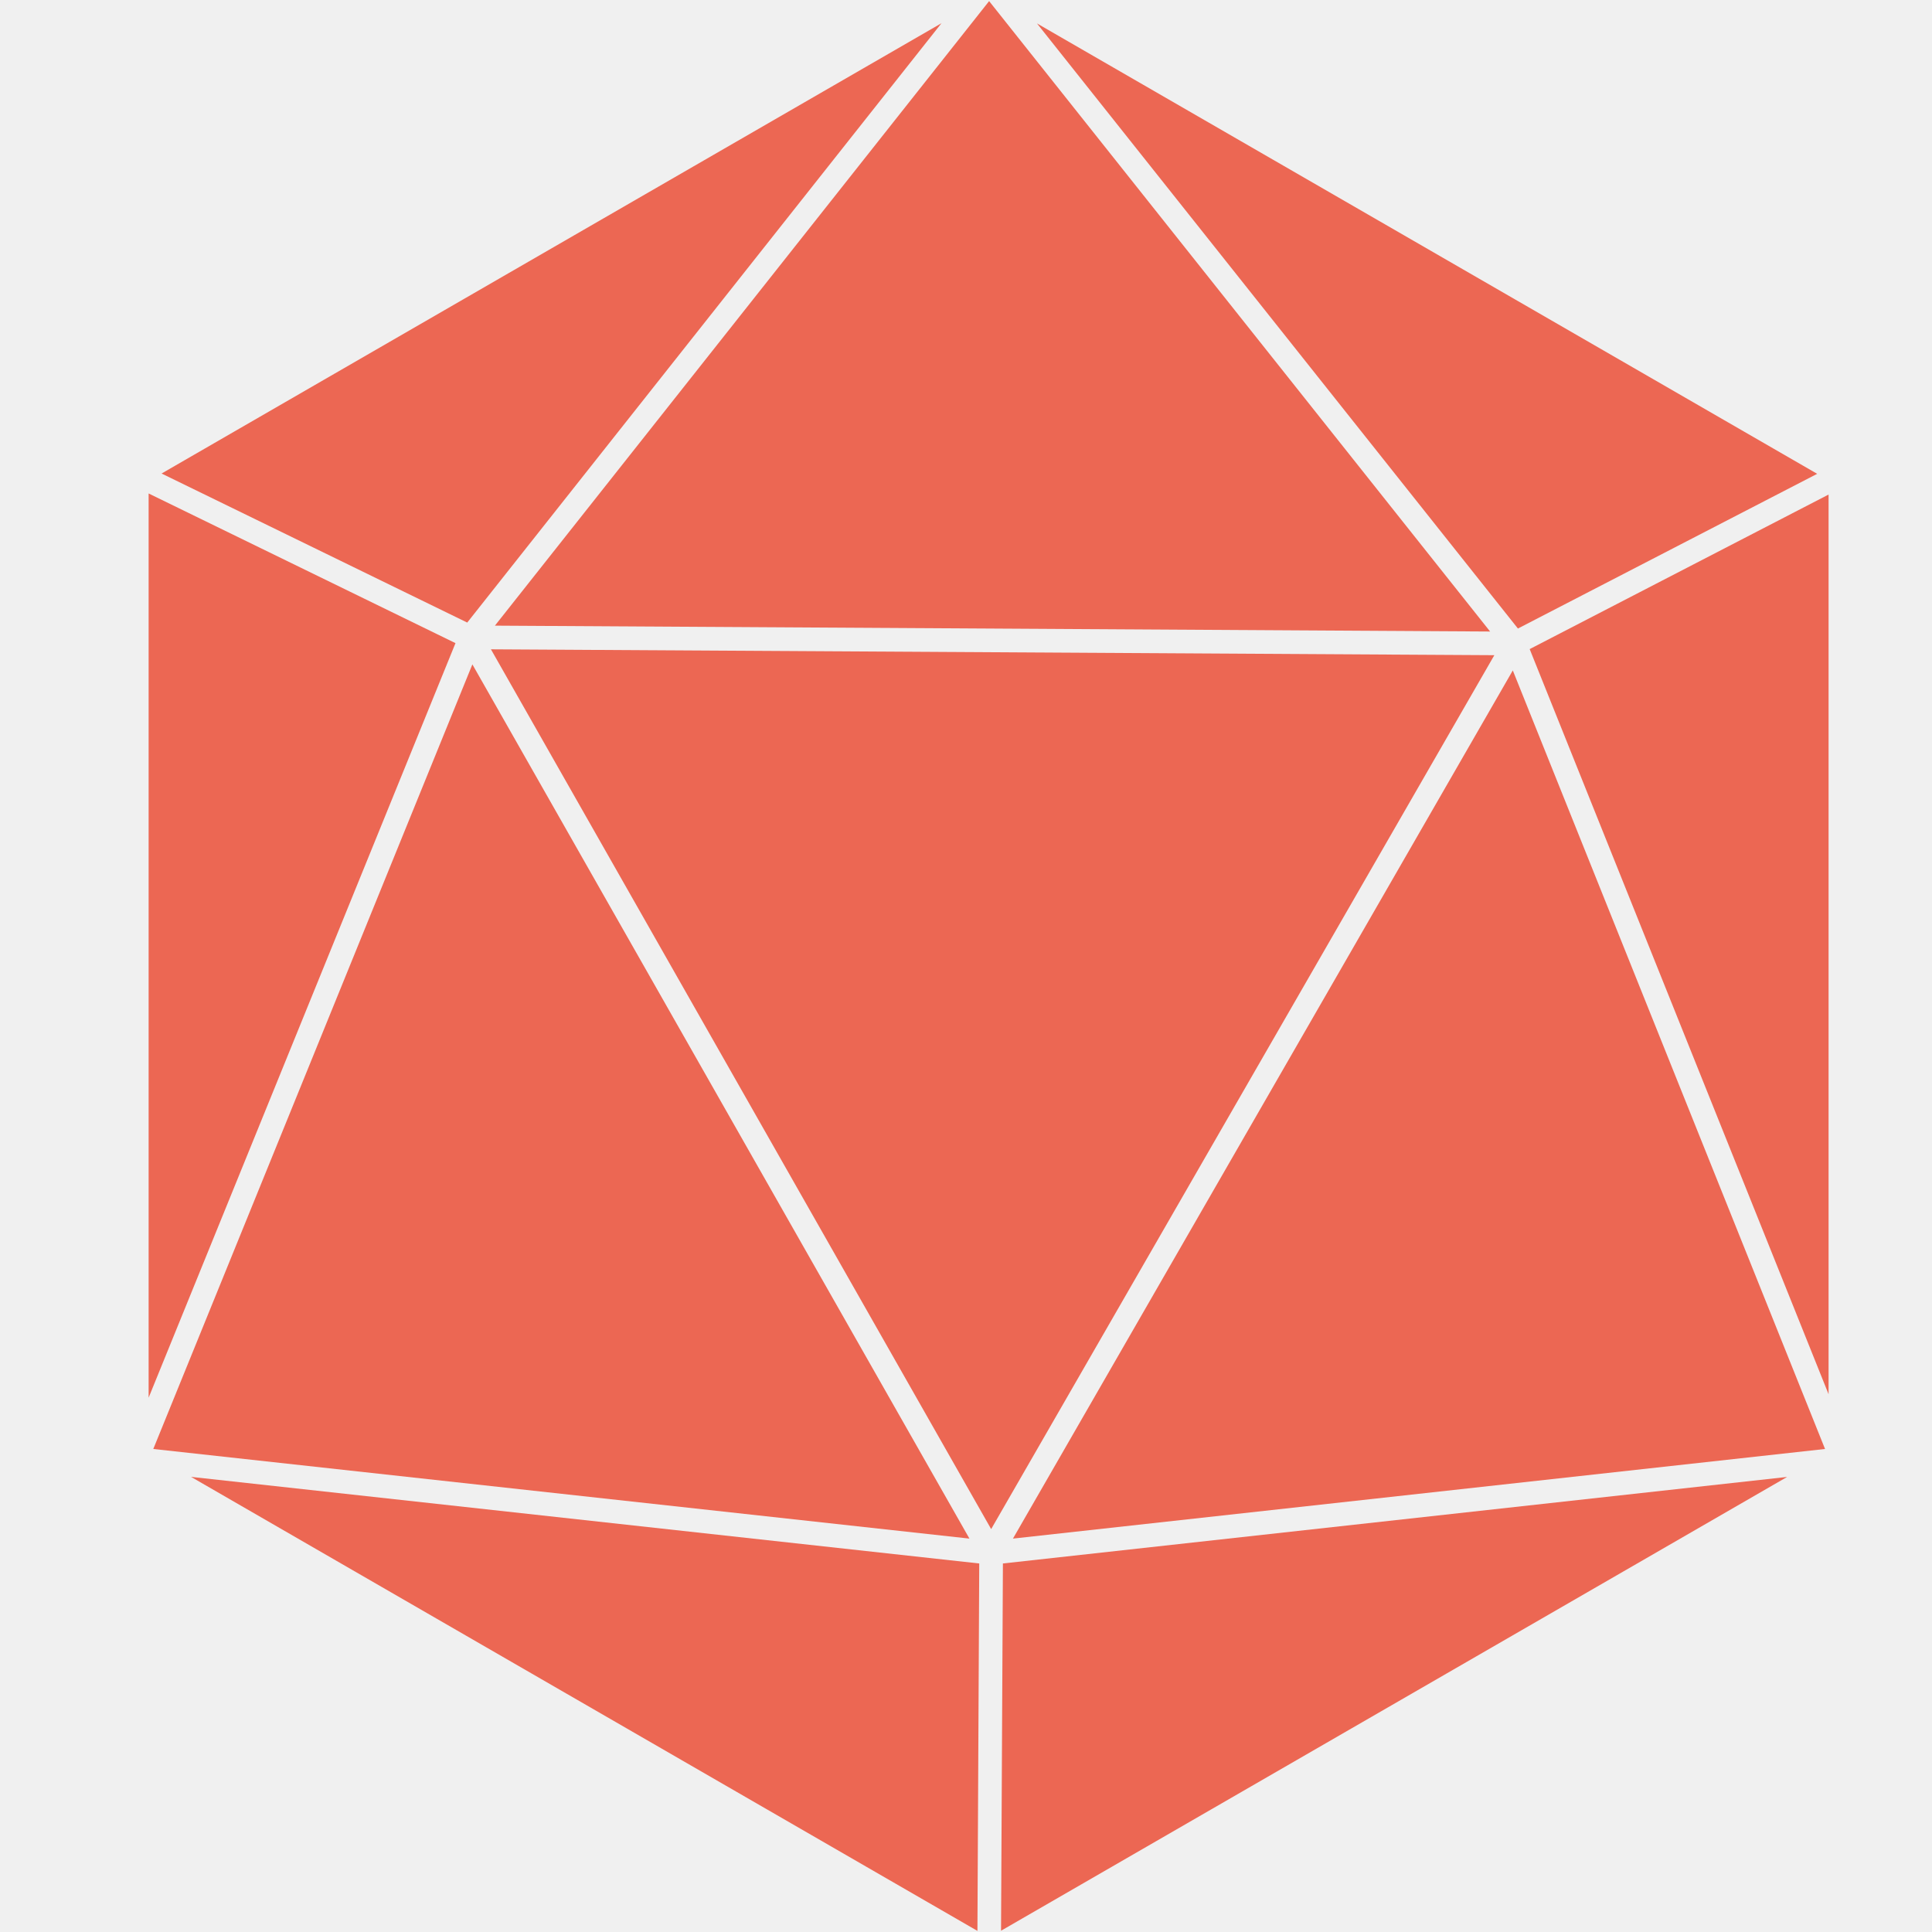
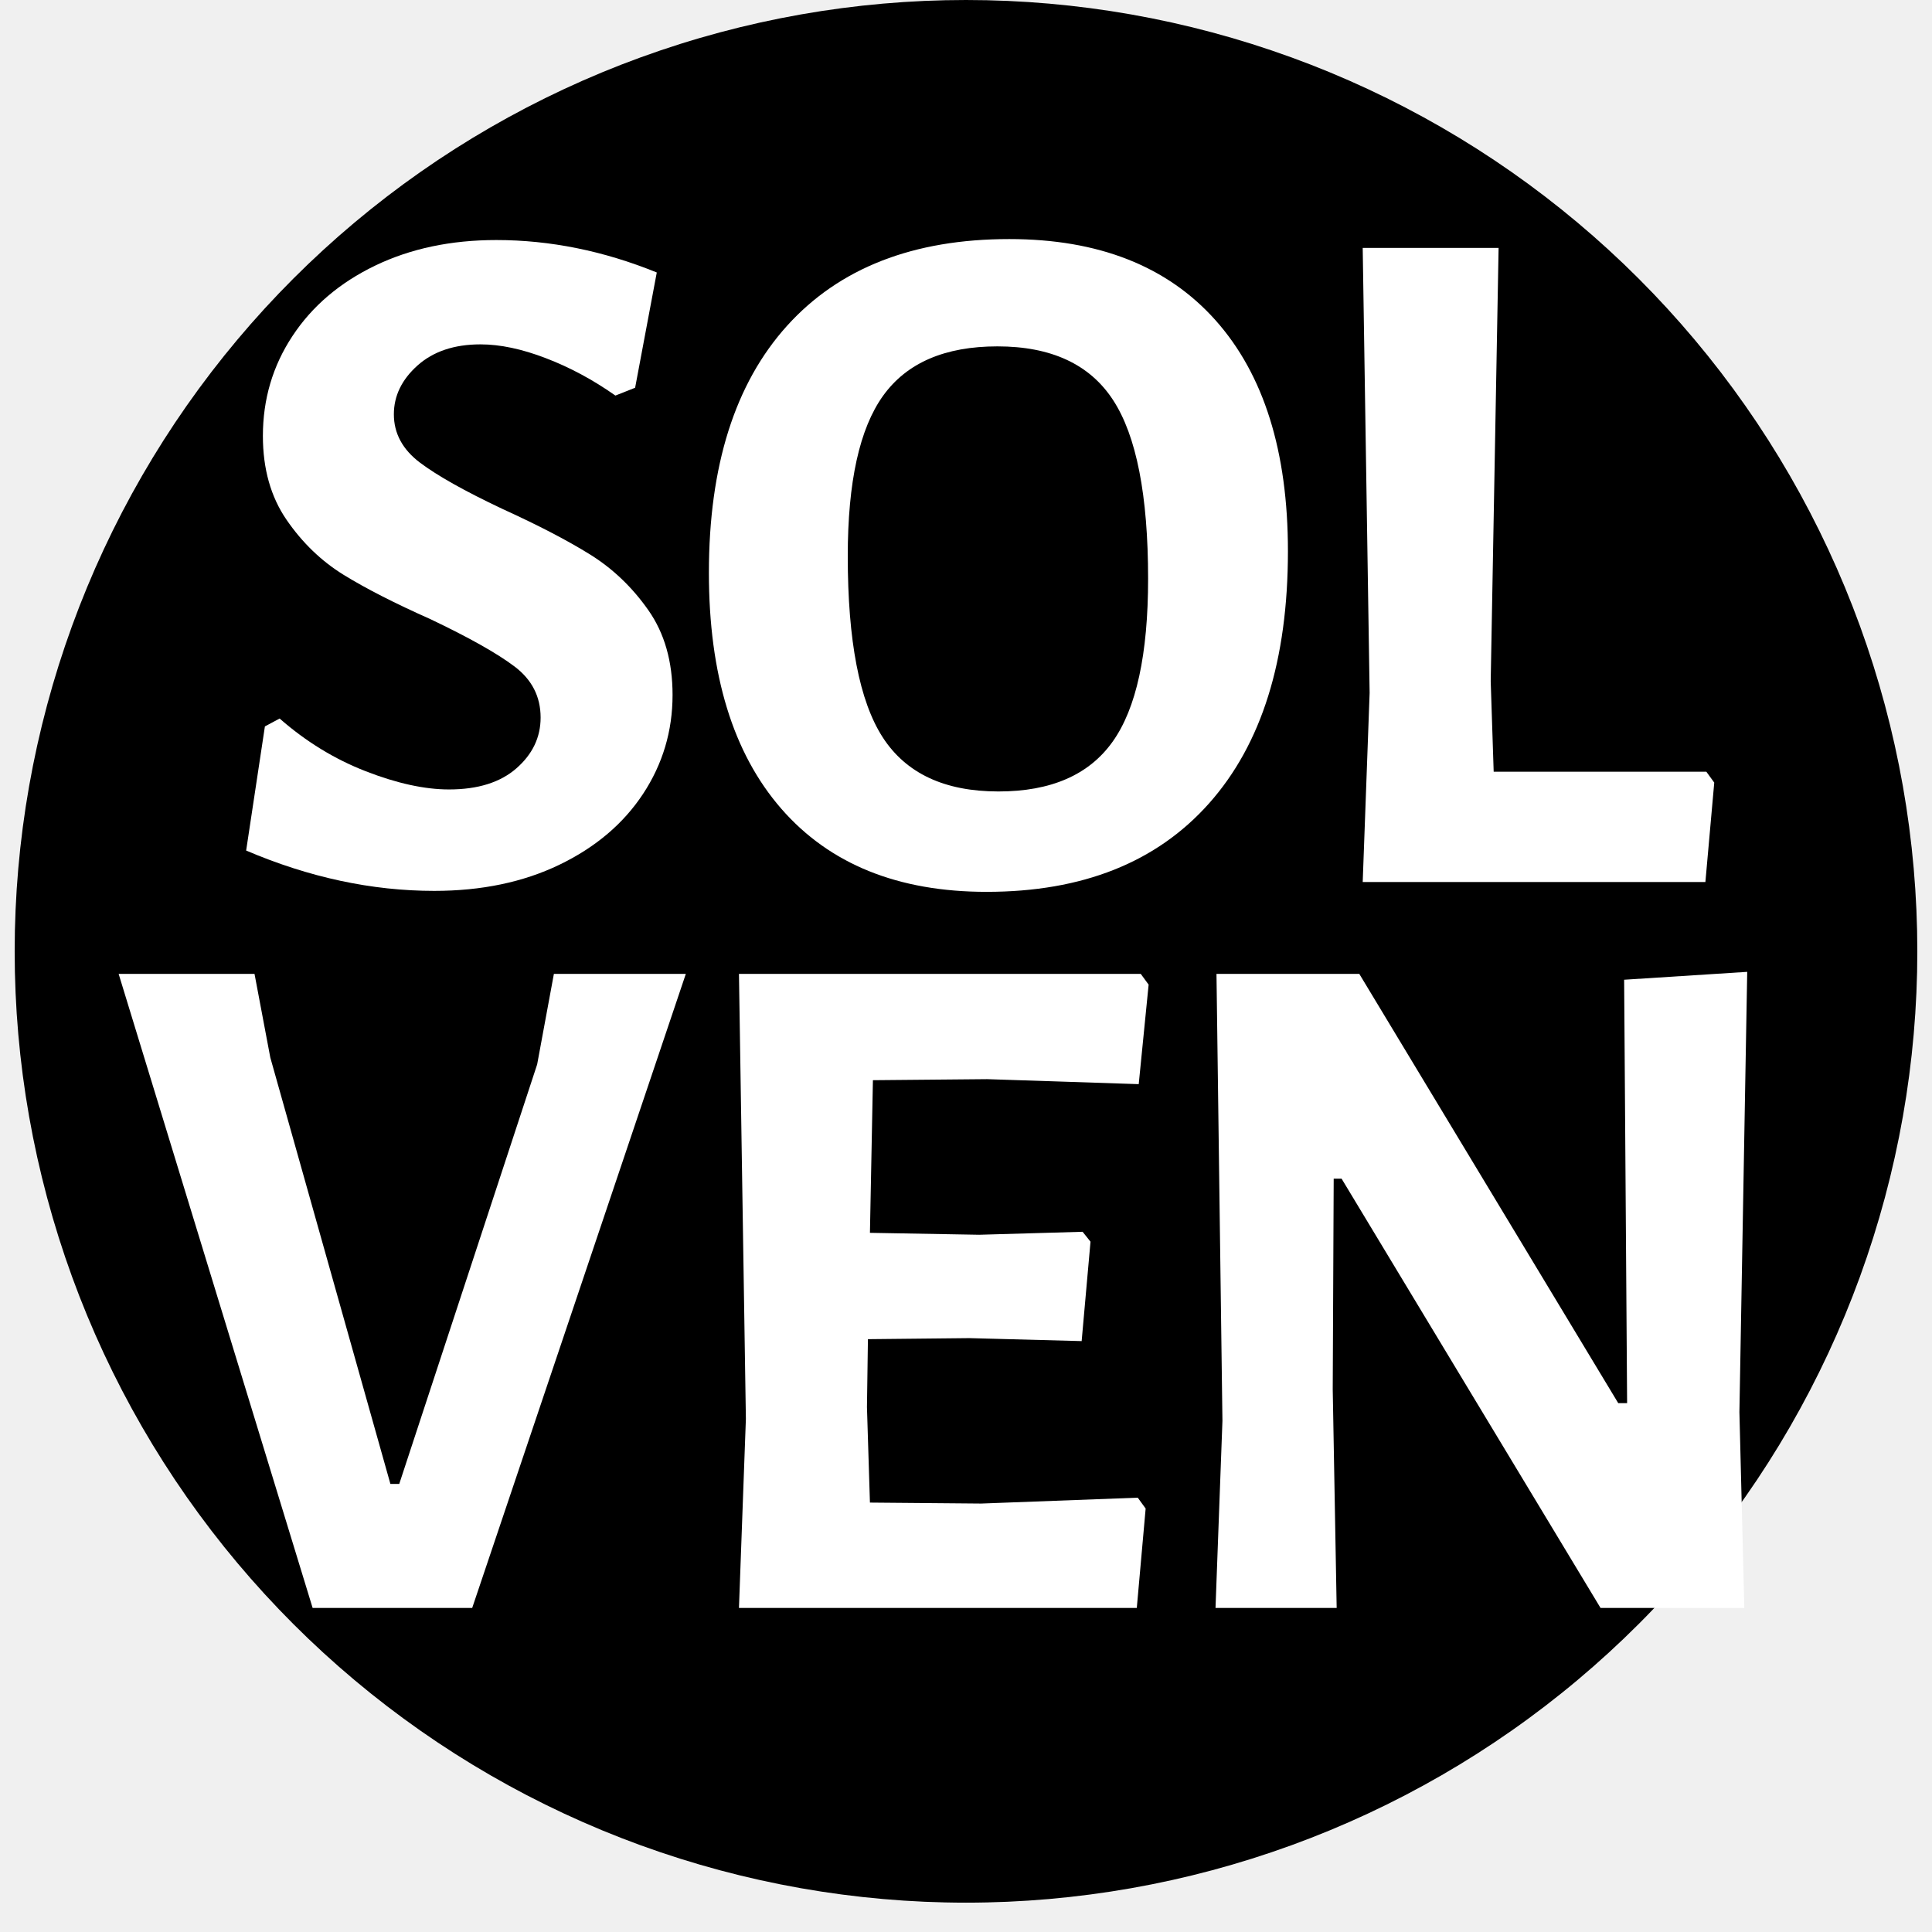
- <svg xmlns="http://www.w3.org/2000/svg" width="500" zoomAndPan="magnify" viewBox="0 0 375 375" height="500" preserveAspectRatio="xMidYMid meet" version="1.0">
+ <svg xmlns="http://www.w3.org/2000/svg" width="500" zoomAndPan="magnify" viewBox="0 0 375 375" height="500" preserveAspectRatio="xMidYMid meet" version="1.2">
  <defs>
-     <clipPath id="cb78c1facb">
-       <path d="M 296 95 L 354.926 95 L 354.926 272 L 296 272 Z M 296 95 " clip-rule="nonzero" />
+     <clipPath id="c46958fec8">
+       <path d="M 2 0 L 372.613 0 L 372.613 369.727 L 2 369.727 Z M 2 0 " />
    </clipPath>
-     <clipPath id="a293203cb4">
-       <path d="M 28.848 95 L 89 95 L 89 272 L 28.848 272 Z M 28.848 95 " clip-rule="nonzero" />
-     </clipPath>
-     <clipPath id="e3ce46087c">
-       <path d="M 196 130 L 354.926 130 L 354.926 299 L 196 299 Z M 196 130 " clip-rule="nonzero" />
+     <clipPath id="3a1a838ff3">
+       <path d="M 250.652 11.137 L 250.656 11.137 C 270.895 18.504 289.691 29.355 306.191 43.199 C 322.691 57.047 336.645 73.672 347.414 92.324 C 358.184 110.98 365.605 131.375 369.348 152.586 C 373.086 173.801 373.086 195.504 369.348 216.715 C 365.605 237.93 358.184 258.324 347.414 276.977 C 336.645 295.633 322.691 312.258 306.191 326.102 C 289.691 339.949 270.895 350.801 250.656 358.168 L 250.652 358.168 C 230.414 365.535 209.039 369.305 187.5 369.305 C 165.961 369.305 144.586 365.535 124.348 358.168 L 124.344 358.168 C 104.105 350.801 85.309 339.949 68.809 326.102 C 52.309 312.258 38.355 295.633 27.586 276.977 C 16.816 258.324 9.395 237.93 5.652 216.715 C 1.914 195.504 1.914 173.801 5.652 152.586 C 9.395 131.375 16.816 110.98 27.586 92.324 C 38.355 73.672 52.309 57.047 68.809 43.199 C 85.309 29.355 104.105 18.504 124.344 11.137 L 124.348 11.137 C 144.586 3.77 165.961 0 187.5 0 C 209.039 0 230.414 3.77 250.652 11.137 Z M 250.652 11.137 " />
    </clipPath>
  </defs>
-   <path fill="#ec6753" d="M 294.629 121.996 L 201.277 4.547 L 352.715 91.969 Z M 294.629 121.996 " fill-opacity="1" fill-rule="nonzero" />
-   <path fill="#ec6753" d="M 194.301 374.754 L 194.664 303.469 L 346.879 286.672 Z M 194.301 374.754 " fill-opacity="1" fill-rule="nonzero" />
-   <g clip-path="url(#cb78c1facb)">
-     <path fill="#ec6753" d="M 355.203 271.309 L 296.91 125.988 L 355.203 95.848 Z M 355.203 271.309 " fill-opacity="1" fill-rule="nonzero" />
-   </g>
-   <path fill="#ec6753" d="M 190.07 303.469 L 189.719 374.785 L 37.082 286.66 Z M 190.07 303.469 " fill-opacity="1" fill-rule="nonzero" />
-   <path fill="#ec6753" d="M 90.691 120.84 L 31.363 91.91 L 182.742 4.504 Z M 90.691 120.84 " fill-opacity="1" fill-rule="nonzero" />
-   <g clip-path="url(#a293203cb4)">
-     <path fill="#ec6753" d="M 28.773 95.746 L 88.41 124.832 L 28.773 271.473 Z M 28.773 95.746 " fill-opacity="1" fill-rule="nonzero" />
-   </g>
-   <path fill="#ec6753" d="M 95.289 126.031 L 290.051 127.172 L 192.383 296.797 Z M 95.289 126.031 " fill-opacity="1" fill-rule="nonzero" />
-   <path fill="#ec6753" d="M 289.23 122.578 L 96.062 121.438 L 191.988 0.215 Z M 289.23 122.578 " fill-opacity="1" fill-rule="nonzero" />
-   <path fill="#ec6753" d="M 91.688 128.957 L 188.168 298.641 L 29.754 281.246 Z M 91.688 128.957 " fill-opacity="1" fill-rule="nonzero" />
-   <g clip-path="url(#e3ce46087c)">
-     <path fill="#ec6753" d="M 293.633 130.129 L 354.238 281.246 L 196.613 298.641 Z M 293.633 130.129 " fill-opacity="1" fill-rule="nonzero" />
+   <g id="783fbc5616">
+     <g clip-rule="nonzero" clip-path="url(#c46958fec8)">
+       <g clip-rule="nonzero" clip-path="url(#3a1a838ff3)">
+         <path style=" stroke:none;fill-rule:nonzero;fill:#000000;fill-opacity:1;" d="M 0 0 L 375.504 0 L 375.504 369.727 L 0 369.727 Z M 0 0 " />
+       </g>
+     </g>
+     <g style="fill:#ffffff;fill-opacity:1;">
+       <g transform="translate(41.85524, 171.2003)">
+         <path style="stroke:none" d="M 54.469 -124.609 C 64.914 -124.609 75.301 -122.508 85.625 -118.312 L 81.422 -95.938 L 77.594 -94.422 C 73.258 -97.473 68.766 -99.891 64.109 -101.672 C 59.461 -103.461 55.227 -104.359 51.406 -104.359 C 46.312 -104.359 42.234 -102.988 39.172 -100.25 C 36.117 -97.508 34.594 -94.352 34.594 -90.781 C 34.594 -87.082 36.281 -83.957 39.656 -81.406 C 43.031 -78.863 48.352 -75.875 55.625 -72.438 C 62.625 -69.25 68.32 -66.285 72.719 -63.547 C 77.113 -60.805 80.875 -57.207 84 -52.75 C 87.125 -48.289 88.688 -42.812 88.688 -36.312 C 88.688 -29.301 86.773 -22.895 82.953 -17.094 C 79.129 -11.301 73.711 -6.719 66.703 -3.344 C 59.691 0.031 51.602 1.719 42.438 1.719 C 30.32 1.719 18.148 -0.891 5.922 -6.109 L 9.562 -30.203 L 12.422 -31.734 C 17.516 -27.266 23.086 -23.852 29.141 -21.5 C 35.191 -19.145 40.578 -17.969 45.297 -17.969 C 50.898 -17.969 55.266 -19.336 58.391 -22.078 C 61.516 -24.816 63.078 -28.098 63.078 -31.922 C 63.078 -35.992 61.383 -39.301 58 -41.844 C 54.625 -44.395 49.18 -47.457 41.672 -51.031 C 34.785 -54.094 29.176 -56.957 24.844 -59.625 C 20.508 -62.301 16.812 -65.867 13.75 -70.328 C 10.695 -74.785 9.172 -80.203 9.172 -86.578 C 9.172 -93.711 11.082 -100.176 14.906 -105.969 C 18.727 -111.77 24.078 -116.328 30.953 -119.641 C 37.836 -122.953 45.676 -124.609 54.469 -124.609 Z M 54.469 -124.609 " />
+       </g>
+     </g>
+     <g style="fill:#ffffff;fill-opacity:1;">
+       <g transform="translate(132.2519, 171.2003)">
+         <path style="stroke:none" d="M 63.641 -124.797 C 80.973 -124.797 94.32 -119.539 103.688 -109.031 C 113.051 -98.52 117.734 -83.582 117.734 -64.219 C 117.734 -43.062 112.633 -26.75 102.438 -15.281 C 92.25 -3.82 77.852 1.906 59.25 1.906 C 42.051 1.906 28.766 -3.473 19.391 -14.234 C 10.023 -25.004 5.344 -40.266 5.344 -60.016 C 5.344 -80.785 10.406 -96.773 20.531 -107.984 C 30.664 -119.191 45.035 -124.797 63.641 -124.797 Z M 61.344 -103.969 C 51.156 -103.969 43.766 -100.781 39.172 -94.406 C 34.586 -88.039 32.297 -77.66 32.297 -63.266 C 32.297 -46.828 34.555 -35.102 39.078 -28.094 C 43.609 -21.082 51.098 -17.578 61.547 -17.578 C 71.734 -17.578 79.117 -20.797 83.703 -27.234 C 88.297 -33.672 90.594 -44.211 90.594 -58.859 C 90.594 -75.047 88.328 -86.609 83.797 -93.547 C 79.273 -100.492 71.789 -103.969 61.344 -103.969 Z M 61.344 -103.969 " />
+       </g>
+     </g>
+     <g style="fill:#ffffff;fill-opacity:1;">
+       <g transform="translate(250.3601, 171.2003)">
+         <path style="stroke:none" d="M 82.375 -19.297 L 80.656 0 L 14.141 0 L 15.484 -36.703 L 14.141 -123.078 L 40.516 -123.078 L 38.984 -38.984 L 39.562 -21.406 L 80.844 -21.406 Z M 82.375 -19.297 " />
+       </g>
+     </g>
+     <g style="fill:#ffffff;fill-opacity:1;">
+       <g transform="translate(21.11995, 312.1042)">
+         <path style="stroke:none" d="M 70.531 0 L 39.562 0 L 1.906 -123.078 L 28.281 -123.078 L 31.344 -106.844 L 54.656 -24.078 L 56.375 -24.078 L 83.141 -105.5 L 86.391 -123.078 L 112 -123.078 Z M 70.531 0 " />
+       </g>
+     </g>
+     <g style="fill:#ffffff;fill-opacity:1;">
+       <g transform="translate(128.5258, 312.1042)">
+         <path style="stroke:none" d="M 92.312 -21.406 L 93.844 -19.297 L 92.125 0 L 14.906 0 L 16.25 -36.703 L 14.906 -123.078 L 92.891 -123.078 L 94.422 -120.984 L 92.5 -101.672 L 63.078 -102.641 L 40.906 -102.438 L 40.328 -72.812 L 61.547 -72.438 L 81.609 -73.016 L 83.141 -71.094 L 81.422 -51.797 L 59.625 -52.375 L 39.938 -52.172 L 39.75 -38.984 L 40.328 -20.453 L 61.922 -20.266 Z M 92.312 -21.406 " />
+       </g>
+     </g>
+     <g style="fill:#ffffff;fill-opacity:1;">
+       <g transform="translate(221.0247, 312.1042)">
+         <path style="stroke:none" d="M 116.594 -38.031 L 117.547 0 L 89.641 0 L 39.375 -83.328 L 37.844 -83.328 L 37.656 -42.438 L 38.422 0 L 14.906 0 L 16.25 -36.312 L 15.094 -123.078 L 42.812 -123.078 L 93.078 -39.75 L 94.797 -39.75 L 94.219 -121.938 L 118.109 -123.469 Z M 116.594 -38.031 " />
+       </g>
+     </g>
  </g>
</svg>
